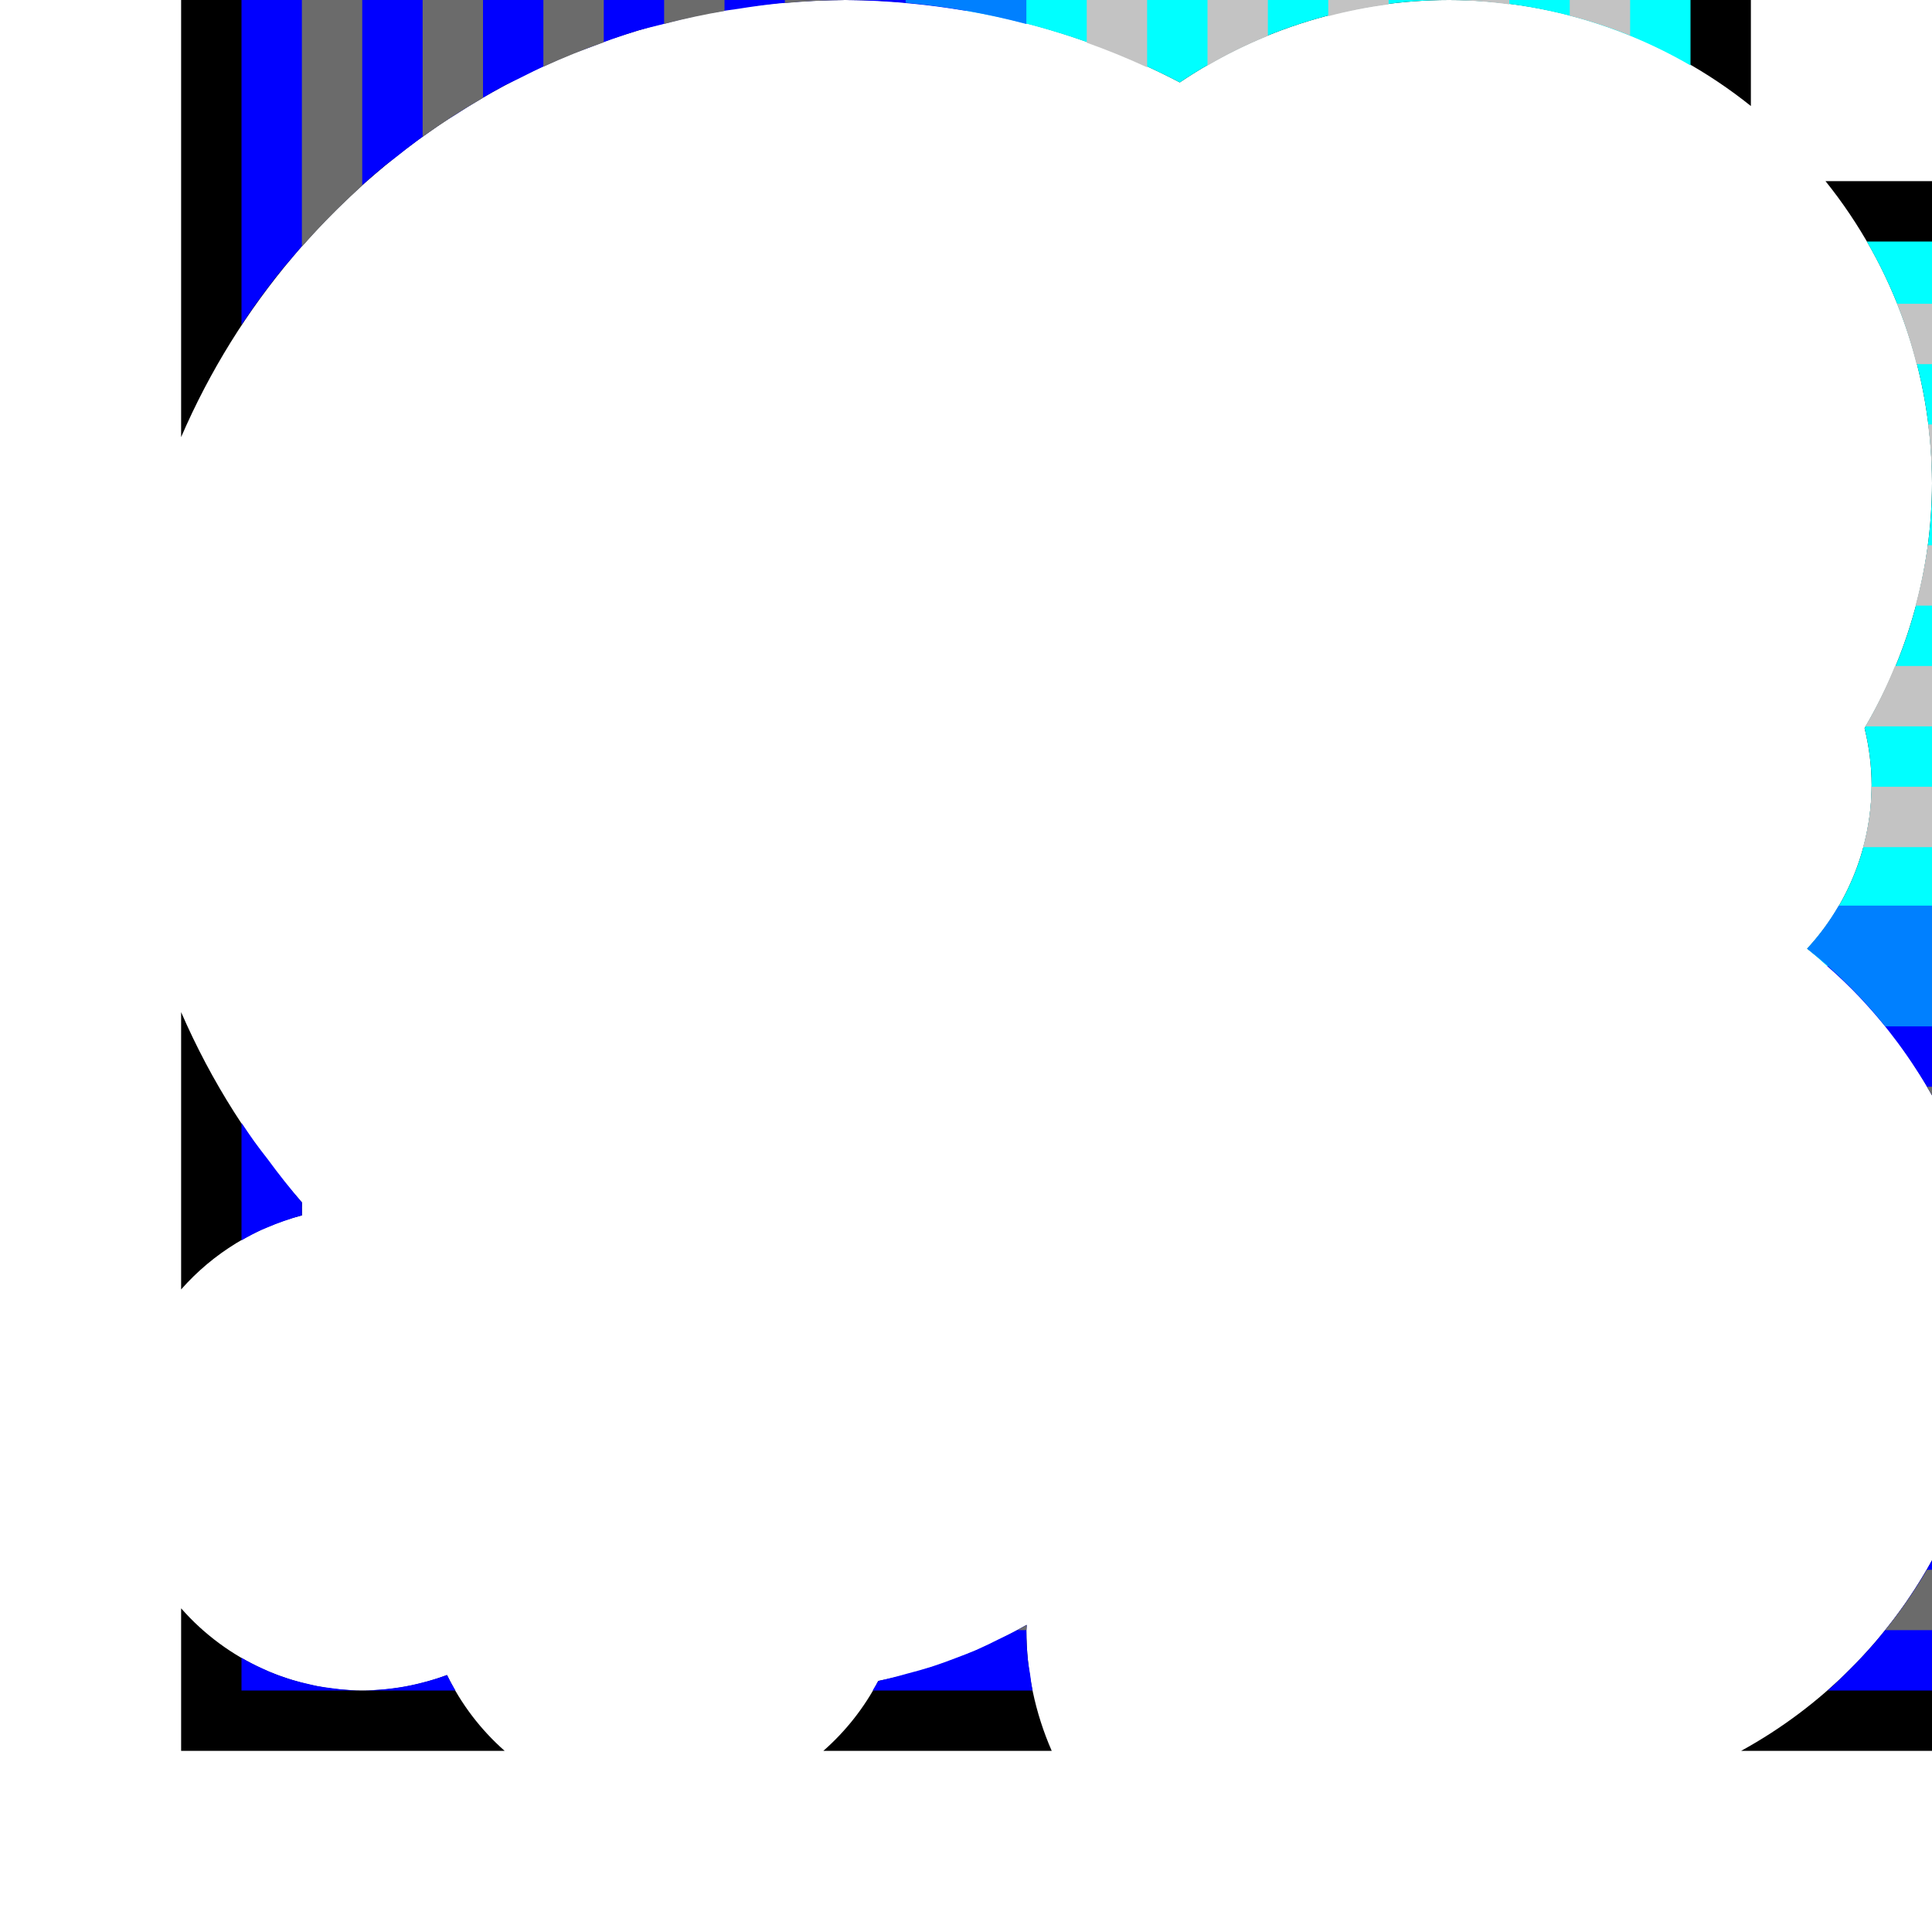
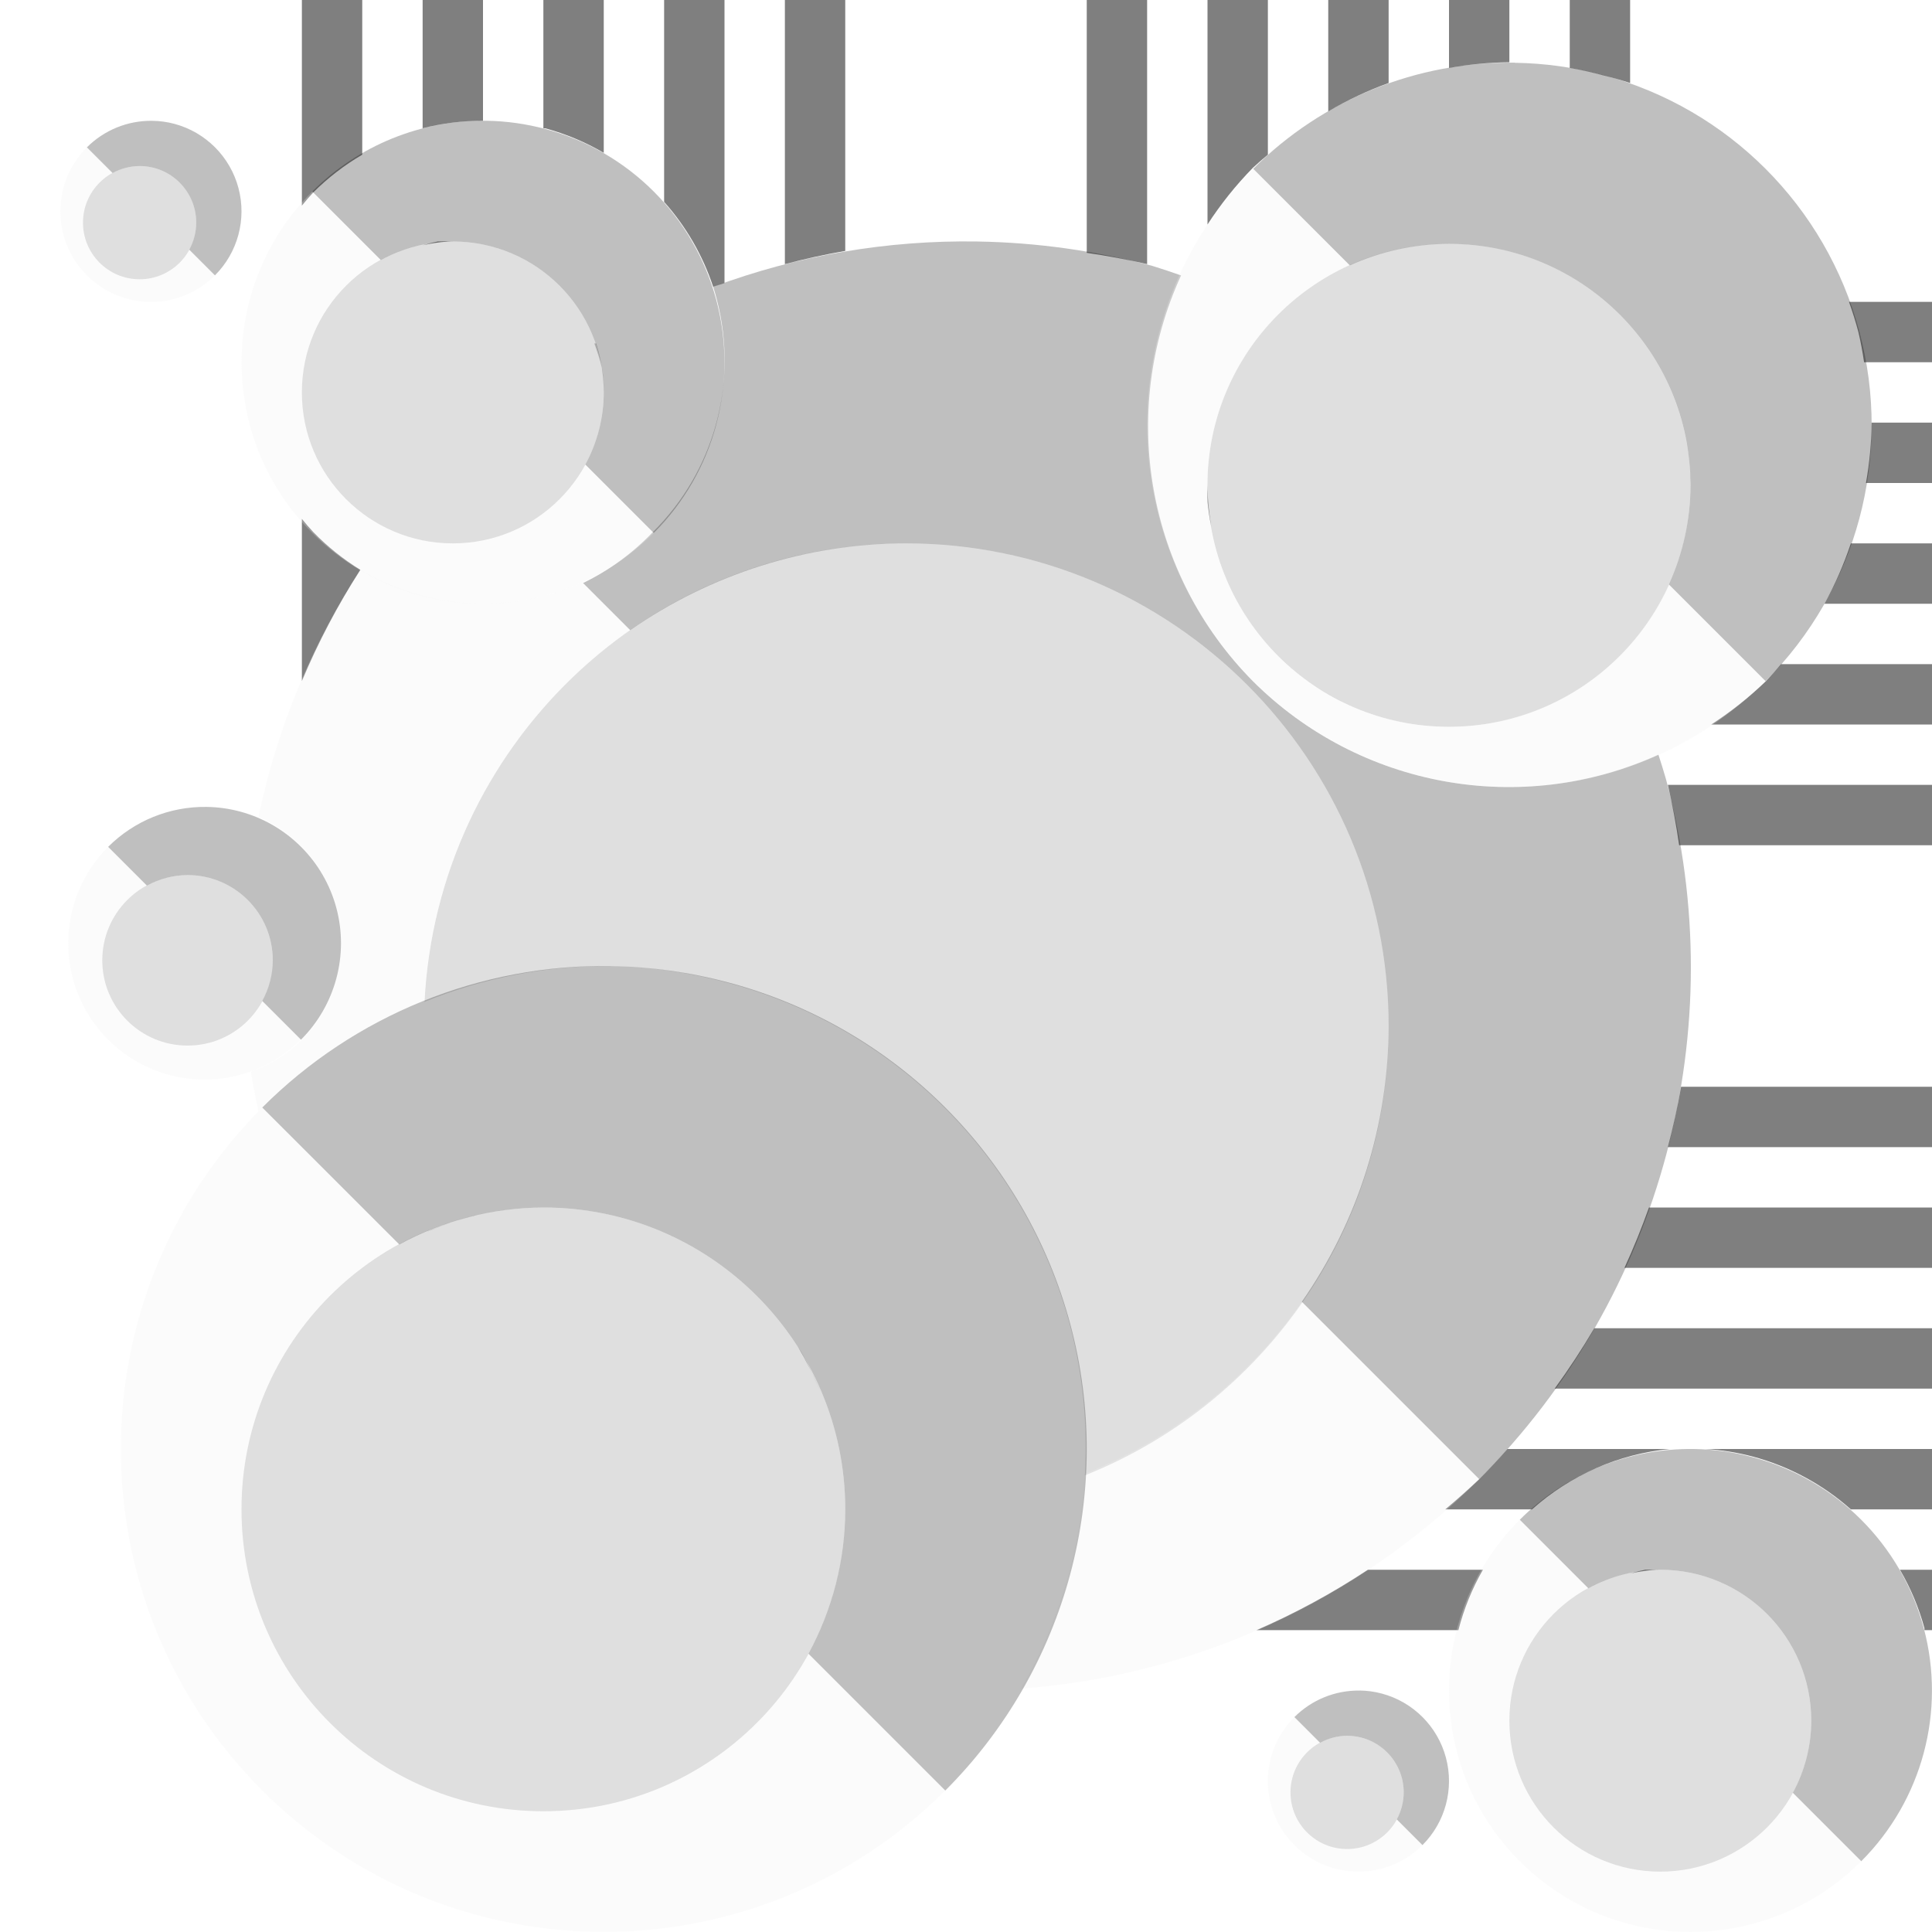
- <svg xmlns="http://www.w3.org/2000/svg" width="32px" height="32px" id="svg3505" version="1.1">
-   <defs id="defs3507">
-     </defs>
-   <g id="layer1">
-     <g id="g8148">
-       <rect y="0" x="0" height="32" width="32" id="rect8132" style="opacity:1;fill:none;fill-opacity:0.504;fill-rule:nonzero;stroke:none;stroke-width:2;stroke-linecap:butt;stroke-linejoin:miter;stroke-miterlimit:4;stroke-dasharray:none;stroke-dashoffset:0;stroke-opacity:1" />
-       <path id="path3635" d="M 3 0 L 3 3 L 3 7.24 A 12 12 0 0 1 14 0 L 3 0 z M 14 0 A 12 12 0 0 1 19.541 1.365 A 8 8 0 0 1 24 0 L 14 0 z M 24 0 A 8 8 0 0 1 29 1.756 L 29 0 L 24 0 z M 30.236 3 A 8 8 0 0 1 32 8 L 32 3 L 30.236 3 z M 32 8 A 8 8 0 0 1 30.883 12.061 A 4 4 0 0 1 31 13 A 4 4 0 0 1 29.932 15.713 A 8 8 0 0 1 32 18.141 L 32 8 z M 3 16.764 L 3 21.357 A 4 4 0 0 1 5.004 20.129 A 8 8 0 0 1 5 20 A 8 8 0 0 1 5.004 19.92 A 12 12 0 0 1 3 16.764 z M 32 25.844 A 8 8 0 0 1 28.838 29 L 29 29 L 32 29 L 32 25.844 z M 3 26.639 L 3 29 L 8.359 29 A 4 4 0 0 1 7.404 27.744 A 4 4 0 0 1 6 28 A 4 4 0 0 1 3 26.639 z M 17.004 26.914 A 8 8 0 0 1 14.547 27.842 A 4 4 0 0 1 13.637 29 L 17.42 29 A 5 5 0 0 1 17 27 A 5 5 0 0 1 17.004 26.914 z " style="fill:black;fill-opacity:1;fill-rule:nonzero;stroke:none;stroke-width:2;stroke-linecap:round;stroke-linejoin:miter;stroke-miterlimit:4;stroke-dashoffset:0;stroke-opacity:1" />
-       <path id="path3646" d="M 4 0 L 4 5.379 A 12 12 0 0 1 4.006 5.371 A 12 12 0 0 1 4.701 4.426 A 12 12 0 0 1 4.777 4.34 A 12 12 0 0 1 5.512 3.527 A 12 12 0 0 1 5.545 3.496 A 12 12 0 0 1 6.385 2.734 A 12 12 0 0 1 6.539 2.617 A 12 12 0 0 1 7.344 2.021 A 12 12 0 0 1 7.531 1.908 A 12 12 0 0 1 8.367 1.41 A 12 12 0 0 1 8.613 1.291 A 12 12 0 0 1 9.447 0.902 A 12 12 0 0 1 9.736 0.797 A 12 12 0 0 1 10.572 0.504 A 12 12 0 0 1 10.932 0.412 A 12 12 0 0 1 11.721 0.223 A 12 12 0 0 1 12.227 0.146 A 12 12 0 0 1 12.891 0.057 A 12 12 0 0 1 14 0 L 4 0 z M 14 0 A 12 12 0 0 1 15.145 0.064 A 12 12 0 0 1 15.918 0.166 A 12 12 0 0 1 16 0.178 L 16 0 L 14 0 z M 30.262 16 A 8 8 0 0 1 30.264 16.002 A 8 8 0 0 1 30.811 16.527 A 8 8 0 0 1 30.867 16.588 A 8 8 0 0 1 31.287 17.08 A 8 8 0 0 1 31.432 17.27 A 8 8 0 0 1 31.723 17.689 A 8 8 0 0 1 32 18.141 L 32 16 L 30.262 16 z M 4 18.598 L 4 20.543 A 4 4 0 0 1 4.012 20.537 A 4 4 0 0 1 4.334 20.369 A 4 4 0 0 1 4.424 20.332 A 4 4 0 0 1 4.693 20.227 A 4 4 0 0 1 5.004 20.129 A 8 8 0 0 1 5 20 A 8 8 0 0 1 5.004 19.92 A 12 12 0 0 1 4.438 19.205 A 12 12 0 0 1 4.211 18.906 A 12 12 0 0 1 4.004 18.604 A 12 12 0 0 1 4 18.598 z M 32 25.844 A 8 8 0 0 1 31.598 26.496 A 8 8 0 0 1 31.58 26.525 A 8 8 0 0 1 31.568 26.541 A 8 8 0 0 1 31.137 27.105 A 8 8 0 0 1 31.068 27.189 A 8 8 0 0 1 30.633 27.656 A 8 8 0 0 1 30.459 27.828 A 8 8 0 0 1 30.273 28 L 32 28 L 32 25.844 z M 17.004 26.914 A 8 8 0 0 1 16.545 27.15 A 8 8 0 0 1 16.168 27.33 A 8 8 0 0 1 15.84 27.459 A 8 8 0 0 1 15.428 27.607 A 8 8 0 0 1 15.039 27.717 A 8 8 0 0 1 14.547 27.842 A 4 4 0 0 1 14.455 28 L 17.102 28 A 5 5 0 0 1 17.1 27.994 A 5 5 0 0 1 17.061 27.729 A 5 5 0 0 1 17.025 27.5 A 5 5 0 0 1 17 27.008 A 5 5 0 0 1 17 27 A 5 5 0 0 1 17.004 26.914 z M 4 27.459 L 4 28 L 6 28 A 4 4 0 0 1 5.637 27.98 A 4 4 0 0 1 5.518 27.965 A 4 4 0 0 1 5.24 27.924 A 4 4 0 0 1 5.129 27.898 A 4 4 0 0 1 4.84 27.824 A 4 4 0 0 1 4.773 27.803 A 4 4 0 0 1 4.459 27.688 A 4 4 0 0 1 4.408 27.664 A 4 4 0 0 1 4.084 27.506 A 4 4 0 0 1 4 27.459 z M 6 28 L 7.543 28 A 4 4 0 0 1 7.404 27.744 A 4 4 0 0 1 7.092 27.844 A 4 4 0 0 1 6.926 27.887 A 4 4 0 0 1 6.705 27.934 A 4 4 0 0 1 6.531 27.961 A 4 4 0 0 1 6.297 27.986 A 4 4 0 0 1 6 28 z " style="fill:blue;fill-opacity:1;fill-rule:nonzero;stroke:none;stroke-width:2;stroke-linecap:round;stroke-linejoin:miter;stroke-miterlimit:4;stroke-dasharray:none;stroke-dashoffset:0;stroke-opacity:1" />
-       <path id="path2570" d="M 16 0 L 16 0.178 A 12 12 0 0 1 19.541 1.365 A 8 8 0 0 1 24 0 L 16 0 z M 24 0 A 8 8 0 0 1 28 1.084 L 28 0 L 24 0 z M 30.92 4 A 8 8 0 0 1 32 8 L 32 4 L 30.92 4 z M 32 8 A 8 8 0 0 1 30.883 12.061 A 4 4 0 0 1 31 13 A 4 4 0 0 1 29.932 15.713 A 8 8 0 0 1 30.262 16 L 32 16 L 32 8 z " style="fill:aqua;fill-opacity:1;fill-rule:nonzero;stroke:none;stroke-width:2;stroke-linecap:round;stroke-linejoin:miter;stroke-miterlimit:4;stroke-dasharray:none;stroke-dashoffset:0;stroke-opacity:1" />
-       <path id="path3626" d="M 18 0 L 18 0.707 A 12 12 0 0 1 19 1.115 L 19 0 L 18 0 z M 20 0 L 20 1.086 A 8 8 0 0 1 21 0.594 L 21 0 L 20 0 z M 22 0 L 22 0.268 A 8 8 0 0 1 23 0.072 L 23 0 L 22 0 z M 23.969 0 L 23.969 0.002 A 8 8 0 0 1 24 0 L 23.969 0 z M 24 0 A 8 8 0 0 1 25 0.072 L 25 0 L 24 0 z M 26 0 L 26 0.26 A 8 8 0 0 1 27 0.588 L 27 0 L 26 0 z M 31.422 5.031 A 8 8 0 0 1 31.744 6.031 L 32 6.031 L 32 5.031 L 31.422 5.031 z M 31.936 7.031 A 8 8 0 0 1 32 8 L 32 7.031 L 31.936 7.031 z M 31.93 9.031 A 8 8 0 0 1 31.727 10.031 L 32 10.031 L 32 9.031 L 31.93 9.031 z M 31.387 11.031 A 8 8 0 0 1 30.898 12.031 L 32 12.031 L 32 11.031 L 31.387 11.031 z M 31 13.031 A 4 4 0 0 1 30.859 14.031 L 32 14.031 L 32 13.031 L 31 13.031 z " style="fill:#c3c3c3;fill-opacity:1;fill-rule:nonzero;stroke:none;stroke-width:2;stroke-linecap:round;stroke-linejoin:miter;stroke-miterlimit:4;stroke-dasharray:none;stroke-dashoffset:0;stroke-opacity:1" />
-       <path id="rect3926" d="M 15 0 L 15 0.045 A 12 12 0 0 1 17 0.398 L 17 0 L 15 0 z M 30.455 15 A 4 4 0 0 1 29.932 15.713 A 8 8 0 0 1 31.227 17 L 32 17 L 32 15 L 30.455 15 z " style="fill:#0080ff;fill-opacity:1;fill-rule:nonzero;stroke:none;stroke-width:2;stroke-linecap:round;stroke-linejoin:miter;stroke-miterlimit:4;stroke-dasharray:none;stroke-dashoffset:0;stroke-opacity:1" />
-       <path id="path3638" d="M 5 0 L 5 4.086 A 12 12 0 0 1 5.803 3.256 A 12 12 0 0 1 6 3.072 L 6 0 L 5 0 z M 7 0 L 7 2.266 A 12 12 0 0 1 7.008 2.26 A 12 12 0 0 1 7.98 1.633 A 12 12 0 0 1 8 1.619 L 8 0 L 7 0 z M 9 0 L 9 1.105 A 12 12 0 0 1 10 0.701 L 10 0 L 9 0 z M 11 0 L 11 0.395 A 12 12 0 0 1 11.021 0.391 A 12 12 0 0 1 12 0.182 L 12 0 L 11 0 z M 13 0 L 13 0.051 A 12 12 0 0 1 14 0 L 13 0 z M 31.914 18 A 8 8 0 0 1 32 18.141 L 32 18 L 31.914 18 z M 5 19.916 L 5 20 A 8 8 0 0 1 5.004 19.92 A 12 12 0 0 1 5 19.916 z M 5 20 L 5 20.131 A 4 4 0 0 1 5.004 20.129 A 8 8 0 0 1 5 20 z M 31.918 26 A 8 8 0 0 1 31.912 26.008 A 8 8 0 0 1 31.23 26.992 A 8 8 0 0 1 31.225 27 L 32 27 L 32 26 L 31.918 26 z M 17.004 26.914 A 8 8 0 0 1 16.852 27 L 17 27 A 5 5 0 0 1 17.004 26.914 z " style="fill:#6b6b6b;fill-opacity:1;fill-rule:nonzero;stroke:none;stroke-width:2;stroke-linecap:round;stroke-linejoin:miter;stroke-miterlimit:4;stroke-dasharray:none;stroke-dashoffset:0;stroke-opacity:1" />
+ <svg xmlns="http://www.w3.org/2000/svg" width="32" height="32" id="svg3259" version="1.1">
+   <defs id="defs3261" />
+   <g id="layer1" transform="translate(0,-1020.362)">
+     <path style="fill:black;fill-opacity:0.502;fill-rule:nonzero;stroke:none" d="m 5,984.362 0,5 -5,0 0,1 6,0 0,-6 -1,0 z m 2,0 0,7 -7,0 0,1 8,0 0,-8 -1,0 z m 2,0 0,9 -9,0 0,1 10,0 0,-10 -1,0 z m 2,0 0,11 -11,0 0,1 12,0 0,-12 -1,0 z m 2,0 0,13 -13,0 0,1 14,0 0,-14 -1,0 z m 5,0 0,14 14,0 0,-1 -13,0 0,-13 -1,0 z m 2,0 0,12 12,0 0,-1 -11,0 0,-11 -1,0 z m 2,0 0,10 10,0 0,-1 -9,0 0,-9 -1,0 z m 2,0 0,8 8,0 0,-1 -7,0 0,-7 -1,0 z m 2,0 0,6 6,0 0,-1 -5,0 0,-5 -1,0 z m -26,18 0,1 13,0 0,13 1,0 0,-14 -14,0 z m 18,0 0,14 1,0 0,-13 13,0 0,-1 -14,0 z m -18,2 0,1 11,0 0,11 1,0 0,-12 -12,0 z m 20,0 0,12 1,0 0,-11 11,0 0,-1 -12,0 z m -20,2 0,1 9,0 0,9 1,0 0,-10 -10,0 z m 22,0 0,10 1,0 0,-9 9,0 0,-1 -10,0 z m -22,2 0,1 7,0 0,7 1,0 0,-8 -8,0 z m 24,0 0,8 1,0 0,-7 7,0 0,-1 -8,0 z m -24,2 0,1 5,0 0,5 1,0 0,-6 -6,0 z m 26,0 0,6 1,0 0,-5 5,0 0,-1 -6,0 z" id="path60920" />
+     <g id="g63482">
+       <path id="path61095" transform="translate(0,1020.362)" d="M 5 0 L 5 3.406 A 4 4 0 0 1 5.188 3.188 A 4 4 0 0 1 6 2.562 L 6 0 L 5 0 z M 7 0 L 7 2.125 A 4 4 0 0 1 8 2 L 8 0 L 7 0 z M 9 0 L 9 2.125 A 4 4 0 0 1 9.031 2.125 A 4 4 0 0 1 10 2.531 L 10 0 L 9 0 z M 11 0 L 11 3.344 A 4 4 0 0 1 11.812 4.75 A 12 12 0 0 1 12 4.688 L 12 0 L 11 0 z M 13 0 L 13 4.375 A 12 12 0 0 1 14 4.156 L 14 0 L 13 0 z M 18 0 L 18 4.188 A 12 12 0 0 1 19 4.375 L 19 0 L 18 0 z M 20 0 L 20 3.719 A 6 6 0 0 1 20.75 2.781 A 6 6 0 0 1 21 2.562 L 21 0 L 20 0 z M 22 0 L 22 1.844 A 6 6 0 0 1 23 1.375 L 23 0 L 22 0 z M 24 0 L 24 1.125 A 6 6 0 0 1 25 1.031 L 25 0 L 24 0 z M 26 0 L 26 1.125 A 6 6 0 0 1 26.562 1.25 A 6 6 0 0 1 27 1.375 L 27 0 L 26 0 z M 7.25 4 A 2.5 2.5 0 0 0 7 4.062 C 7.163 4.029 7.327 4 7.5 4 A 2.5 2.5 0 0 0 7.25 4 z M 30.625 5 A 6 6 0 0 1 30.781 5.5 A 6 6 0 0 1 30.875 6 L 32 6 L 32 5 L 30.625 5 z M 31 7 A 6 6 0 0 1 30.906 8 L 32 8 L 32 7 L 31 7 z M 27.938 7.344 C 27.974 7.556 27.998 7.777 28 8 A 4 4 0 0 0 27.938 7.344 z M 20 8.031 A 4 4 0 0 0 20 8.312 A 4 4 0 0 0 20.062 8.719 C 20.024 8.497 20 8.264 20 8.031 z M 5 8.594 L 5 11.281 A 12 12 0 0 1 5.969 9.438 A 4 4 0 0 1 5.188 8.812 A 4 4 0 0 1 5 8.594 z M 30.656 9 A 6 6 0 0 1 30.219 10 L 32 10 L 32 9 L 30.656 9 z M 29.5 11 A 6 6 0 0 1 29.25 11.281 A 6 6 0 0 1 28.344 12 L 32 12 L 32 11 L 29.5 11 z M 27.625 13 A 12 12 0 0 1 27.812 14 L 32 14 L 32 13 L 27.625 13 z M 27.844 18 A 12 12 0 0 1 27.625 19 L 32 19 L 32 18 L 27.844 18 z M 27.312 20 A 12 12 0 0 1 26.906 21 L 32 21 L 32 20 L 27.312 20 z M 7.906 20.125 A 5 5 0 0 0 7.062 20.406 C 7.332 20.292 7.615 20.191 7.906 20.125 z M 26.406 22 A 12 12 0 0 1 25.75 23 L 32 23 L 32 22 L 26.406 22 z M 13.219 22.312 C 13.359 22.531 13.46 22.761 13.562 23 A 5 5 0 0 0 13.219 22.312 z M 24.969 24 A 12 12 0 0 1 24.5 24.5 A 12 12 0 0 1 23.938 25 L 25.375 25 A 4 4 0 0 1 27.656 24 L 24.969 24 z M 28.25 24 A 4 4 0 0 1 29.031 24.125 A 4 4 0 0 1 30.656 25 L 32 25 L 32 24 L 28.25 24 z M 22.656 26 A 12 12 0 0 1 20.812 27 L 24.156 27 A 4 4 0 0 1 24.562 26 L 22.656 26 z M 27.25 26 A 2.5 2.5 0 0 0 27 26.062 C 27.163 26.029 27.327 26 27.5 26 L 27.25 26 z M 31.469 26 A 4 4 0 0 1 31.875 26.969 A 4 4 0 0 1 31.875 27 L 32 27 L 32 26 L 31.469 26 z " style="fill:black;fill-opacity:0.502;fill-rule:nonzero;stroke:none" />
+       <path id="path3858" d="m 15,1029.362 c -4.28,0 -7.754,3.367 -7.969,7.594 a 8,8 0 0 1 3.094,-0.594 8,8 0 0 1 1.938,0.281 8,8 0 0 1 5.656,5.656 8,8 0 0 1 0.25,2.5 C 20.921,1043.623 23,1040.735 23,1037.362 c 0,-4.418 -3.582,-8 -8,-8 z m -1.781,13.312 c 0.153,0.238 0.263,0.486 0.375,0.75 a 5,5 0 0 0 -0.375,-0.75 z" style="fill:gray;fill-opacity:0.251;stroke:none" />
+       <rect y="1020.362" x="0" height="32" width="32" id="rect10063" style="fill:none;stroke:none" />
+       <path id="path3093" d="m 16.188,1024.362 a 12,12 0 0 0 -4.375,0.75 4,4 0 0 1 0.062,0.219 4,4 0 0 1 -1.062,3.844 4,4 0 0 1 -1.156,0.844 l 0.781,0.781 a 8,8 0 0 1 4.562,-1.438 8,8 0 0 1 8,8 8,8 0 0 1 -1.438,4.562 l 2.938,2.938 a 12,12 0 0 0 3.094,-11.594 12,12 0 0 0 -0.125,-0.406 6,6 0 0 1 -6.719,-1.219 6,6 0 0 1 -1.188,-6.719 12,12 0 0 0 -0.469,-0.156 12,12 0 0 0 -2.906,-0.406 z m -6.344,1.688 c 0.045,0.129 0.097,0.271 0.125,0.406 a 2.5,2.5 0 0 0 -0.094,-0.406 12,12 0 0 0 -0.031,0 z m 0.125,0.406 C 9.997,1026.591 10,1026.718 10,1026.862 a 2.5,2.5 0 0 0 -0.031,-0.406 z m 11.781,5.25 a 4,4 0 0 0 0.688,0.375 c -0.239,-0.101 -0.475,-0.231 -0.688,-0.375 z" style="fill:black;fill-opacity:0.251;stroke:none" />
+       <path id="path3850" d="m 5.969,1029.8 a 12,12 0 0 0 -1.688,4.094 2.259,2.259 0 0 1 1.281,1.5 2.259,2.259 0 0 1 -0.562,2.188 2.259,2.259 0 0 1 -0.844,0.531 12,12 0 0 0 0.125,0.656 8,8 0 0 1 0.062,-0.063 8,8 0 0 1 2.656,-1.75 8,8 0 0 1 0.031,0 8,8 0 0 1 3.406,-6.156 l -0.781,-0.781 -0.031,0 a 4,4 0 0 1 -3.656,-0.219 z m 1.688,10.75 a 5,5 0 0 0 -0.594,0.219 c 0.191,-0.081 0.39,-0.159 0.594,-0.219 z m 13.906,1.375 a 8,8 0 0 1 -3.594,2.844 8,8 0 0 1 -1.062,3.562 12,12 0 0 0 7.594,-3.469 l -2.938,-2.938 z" style="fill:#f0f0f0;fill-opacity:0.251;stroke:none" />
+       <path id="path3856" d="m 4.344,1038.706 a 8,8 0 0 0 0,11.312 8,8 0 0 0 11.312,0 l -2.266,-2.266 A 5,5 0 0 1 9,1050.362 a 5,5 0 0 1 -5,-5 5,5 0 0 1 2.613,-4.387 L 4.344,1038.706 z" style="fill:#f0f0f0;fill-opacity:0.251;stroke:none" />
+       <path id="path3095" d="m 10.117,1036.362 a 8,8 0 0 0 -5.773,2.344 l 2.27,2.269 A 5,5 0 0 1 9,1040.362 a 5,5 0 0 1 5,5 5,5 0 0 1 -0.609,2.391 l 2.266,2.266 a 8,8 0 0 0 2.07,-7.727 8,8 0 0 0 -5.656,-5.656 8,8 0 0 0 -1.953,-0.273 z" style="fill:black;fill-opacity:0.251;stroke:none" />
+       <circle transform="translate(-2,0)" d="m 16,1045.362 c 0,2.761 -2.239,5 -5,5 -2.761,0 -5,-2.239 -5,-5 0,-2.761 2.239,-5 5,-5 2.761,0 5,2.239 5,5 z" style="fill:gray;fill-opacity:0.251;stroke:none" id="path3862" cx="11" cy="1045.362" r="5" />
+       <path id="path3852" d="m 8.059,1022.362 a 4,4 0 0 0 -2.887,1.172 l 1.135,1.135 A 2.5,2.5 0 0 1 7.5,1024.362 a 2.5,2.5 0 0 1 2.5,2.5 2.5,2.5 0 0 1 -0.305,1.195 l 1.133,1.133 a 4,4 0 0 0 1.035,-3.863 4,4 0 0 0 -2.828,-2.828 4,4 0 0 0 -0.977,-0.137 z" style="fill:black;fill-opacity:0.251;stroke:none" />
+       <path id="path3091" d="m 5.172,1023.534 a 4,4 0 0 0 0,5.656 4,4 0 0 0 5.656,0 l -1.133,-1.133 A 2.5,2.5 0 0 1 7.5,1029.362 a 2.5,2.5 0 0 1 -2.5,-2.5 2.5,2.5 0 0 1 1.307,-2.193 l -1.135,-1.135 z" style="fill:#f0f0f0;fill-opacity:0.251;stroke:none" />
+       <circle transform="translate(0,-2)" d="m 10,1028.862 c 0,1.381 -1.119,2.5 -2.5,2.5 -1.381,0 -2.5,-1.119 -2.5,-2.5 0,-1.381 1.119,-2.5 2.5,-2.5 1.381,0 2.5,1.119 2.5,2.5 z" style="fill:gray;fill-opacity:0.251;stroke:none" id="path3866" cx="7.5" cy="1028.862" r="2.5" />
+       <path id="path3097" d="m 28.059,1044.362 a 4,4 0 0 0 -2.887,1.172 l 1.135,1.135 a 2.5,2.5 0 0 1 1.193,-0.307 2.5,2.5 0 0 1 2.5,2.5 2.5,2.5 0 0 1 -0.305,1.195 l 1.133,1.133 a 4,4 0 0 0 1.035,-3.863 4,4 0 0 0 -2.828,-2.828 4,4 0 0 0 -0.977,-0.137 z" style="fill:black;fill-opacity:0.251;stroke:none" />
+       <path id="path3099" d="m 25.172,1045.534 a 4,4 0 0 0 0,5.656 4,4 0 0 0 5.656,0 l -1.133,-1.133 a 2.5,2.5 0 0 1 -2.195,1.305 2.5,2.5 0 0 1 -2.5,-2.5 2.5,2.5 0 0 1 1.307,-2.193 l -1.135,-1.135 z" style="fill:#f0f0f0;fill-opacity:0.251;stroke:none" />
+       <circle transform="translate(2,4)" d="m 28,1044.862 c 0,1.381 -1.119,2.5 -2.5,2.5 -1.381,0 -2.5,-1.119 -2.5,-2.5 0,-1.381 1.119,-2.5 2.5,-2.5 1.381,0 2.5,1.119 2.5,2.5 z" id="path3101" style="fill:gray;fill-opacity:0.251;stroke:none" cx="25.5" cy="1044.862" r="2.5" />
+       <path id="path4196" d="m 3.42,1033.727 a 2.259,2.259 0 0 0 -1.629,0.662 l 0.641,0.641 a 1.412,1.412 0 0 1 0.674,-0.174 1.412,1.412 0 0 1 1.412,1.412 1.412,1.412 0 0 1 -0.174,0.674 l 0.641,0.641 a 2.259,2.259 0 0 0 0.586,-2.182 2.259,2.259 0 0 0 -1.598,-1.598 2.259,2.259 0 0 0 -0.553,-0.076 z" style="fill:black;fill-opacity:0.251;stroke:none" />
+       <path id="path4198" d="m 1.791,1034.389 a 2.259,2.259 0 0 0 0,3.193 2.259,2.259 0 0 0 3.193,0 l -0.641,-0.641 a 1.412,1.412 0 0 1 -1.238,0.738 1.412,1.412 0 0 1 -1.412,-1.412 1.412,1.412 0 0 1 0.738,-1.238 l -0.641,-0.641 z" style="fill:#f0f0f0;fill-opacity:0.251;stroke:none" />
+       <circle transform="translate(-2,-2)" d="m 6.517,1038.268 c 0,0.78 -0.632,1.412 -1.412,1.412 -0.78,0 -1.412,-0.632 -1.412,-1.412 0,-0.78 0.632,-1.412 1.412,-1.412 0.78,0 1.412,0.632 1.412,1.412 z" r="1.412" cy="1038.268" cx="5.106" id="path4200" style="fill:gray;fill-opacity:0.251;stroke:none" />
+       <path id="path5218" d="m 25.087,1021.4 a 6,6 0 0 0 -4.33,1.758 l 1.6,1.6 a 4,4 0 0 1 1.643,-0.357 4,4 0 0 1 4,4 4,4 0 0 1 -0.357,1.643 l 1.6,1.6 a 6,6 0 0 0 1.553,-5.795 6,6 0 0 0 -4.242,-4.244 6,6 0 0 0 -1.465,-0.203 z" style="fill:black;fill-opacity:0.251;stroke:none" />
+       <circle transform="translate(22.13386,0.3209169)" d="m 5.865,1028.079 c 0,2.209 -1.791,4 -4,4 -2.209,0 -4,-1.791 -4,-4 0,-2.209 1.791,-4 4,-4 2.209,0 4,1.791 4,4 z" r="4" cy="1028.079" cx="1.865" style="fill:gray;fill-opacity:0.251;stroke:none" id="circle5220" />
+       <path style="fill:black;fill-opacity:0.251;stroke:none" d="m 2.521,1022.363 a 1.5,1.5 0 0 0 -1.082,0.44 l 0.425,0.425 a 0.938,0.938 0 0 1 0.448,-0.116 0.938,0.938 0 0 1 0.938,0.938 0.938,0.938 0 0 1 -0.115,0.448 l 0.425,0.425 a 1.5,1.5 0 0 0 0.389,-1.449 1.5,1.5 0 0 0 -1.061,-1.061 1.5,1.5 0 0 0 -0.367,-0.05 z" id="path5290" />
+       <path style="fill:#f0f0f0;fill-opacity:0.251;stroke:none" d="m 1.439,1022.802 a 1.5,1.5 0 0 0 0,2.121 1.5,1.5 0 0 0 2.121,0 l -0.425,-0.425 a 0.938,0.938 0 0 1 -0.822,0.49 0.938,0.938 0 0 1 -0.938,-0.938 0.938,0.938 0 0 1 0.49,-0.822 l -0.425,-0.425 z" id="path5292" />
+       <circle transform="matrix(0.6641395,0,0,0.6641395,-1.078666,334.4951)" d="m 6.517,1038.268 c 0,0.78 -0.632,1.412 -1.412,1.412 -0.78,0 -1.412,-0.632 -1.412,-1.412 0,-0.78 0.632,-1.412 1.412,-1.412 0.78,0 1.412,0.632 1.412,1.412 z" style="fill:gray;fill-opacity:0.251;stroke:none" id="circle5294" cx="5.106" cy="1038.268" r="1.412" />
+       <path id="path5298" d="m 22.521,1048.363 a 1.5,1.5 0 0 0 -1.082,0.44 l 0.425,0.425 a 0.938,0.938 0 0 1 0.448,-0.116 0.938,0.938 0 0 1 0.938,0.938 0.938,0.938 0 0 1 -0.115,0.448 l 0.425,0.425 a 1.5,1.5 0 0 0 0.389,-1.449 1.5,1.5 0 0 0 -1.061,-1.061 1.5,1.5 0 0 0 -0.367,-0.051 z" style="fill:black;fill-opacity:0.251;stroke:none" />
+       <path id="path5300" d="m 21.439,1048.802 a 1.5,1.5 0 0 0 0,2.121 1.5,1.5 0 0 0 2.121,0 l -0.425,-0.425 a 0.938,0.938 0 0 1 -0.822,0.49 0.938,0.938 0 0 1 -0.938,-0.938 0.938,0.938 0 0 1 0.49,-0.822 l -0.425,-0.425 z" style="fill:#f0f0f0;fill-opacity:0.251;stroke:none" />
+       <circle transform="matrix(0.6641395,0,0,0.6641395,18.92133,360.4951)" d="m 6.517,1038.268 c 0,0.78 -0.632,1.412 -1.412,1.412 -0.78,0 -1.412,-0.632 -1.412,-1.412 0,-0.78 0.632,-1.412 1.412,-1.412 0.78,0 1.412,0.632 1.412,1.412 z" r="1.412" cy="1038.268" cx="5.106" id="circle5302" style="fill:gray;fill-opacity:0.251;stroke:none" />
+       <path style="fill:#f0f0f0;fill-opacity:0.251;stroke:none" d="m 20.757,1023.158 a 6,6 0 0 0 0,8.484 6,6 0 0 0 8.484,0 l -1.6,-1.6 a 4,4 0 0 1 -3.643,2.357 4,4 0 0 1 -4,-4 4,4 0 0 1 2.357,-3.643 l -1.6,-1.6 z" id="path12463" />
    </g>
-     <g id="g5562">
-       <rect y="0" x="36" height="32" width="32" id="rect5558" style="opacity:1;fill:blue;fill-opacity:0.502;fill-rule:nonzero;stroke:none;stroke-width:2;stroke-linecap:butt;stroke-linejoin:miter;stroke-miterlimit:4;stroke-dasharray:none;stroke-dashoffset:0;stroke-opacity:1" />
-       <rect style="opacity:1;fill:blue;fill-opacity:0.502;fill-rule:nonzero;stroke:none;stroke-width:2;stroke-linecap:butt;stroke-linejoin:miter;stroke-miterlimit:4;stroke-dasharray:none;stroke-dashoffset:0;stroke-opacity:1" id="rect5560" width="26" height="26" x="39" y="3" />
+     <path style="fill:red;fill-opacity:0.251;stroke:none" d="m 61.093,1021.395 a 6,6 0 0 0 -4.344,1.75 6,6 0 0 0 -1.188,1.781 12,12 0 0 0 -0.031,0 12,12 0 0 0 -0.438,-0.156 12,12 0 0 0 -2.906,-0.406 12,12 0 0 0 -4.375,0.75 4,4 0 0 0 -2.781,-2.625 4,4 0 0 0 -0.969,-0.125 4,4 0 0 0 -2.875,1.188 4,4 0 0 0 0,5.625 4,4 0 0 0 0.781,0.625 12,12 0 0 0 -1.688,4.094 2.259,2.259 0 0 1 0.188,0.094 2.259,2.259 0 0 0 -0.5,-0.188 2.259,2.259 0 0 0 -0.562,-0.063 2.259,2.259 0 0 0 -1.625,0.656 2.259,2.259 0 0 0 0,3.188 2.259,2.259 0 0 0 2.375,0.531 12,12 0 0 0 0.125,0.656 8,8 0 0 0 0.062,11.25 8,8 0 0 0 11.312,0 8,8 0 0 0 1.25,-1.688 12,12 0 0 0 7.594,-3.469 12,12 0 0 0 3.094,-11.594 12,12 0 0 0 -0.125,-0.406 6,6 0 0 0 1.781,-1.219 6,6 0 0 0 1.531,-5.781 6,6 0 0 0 -4.219,-4.25 6,6 0 0 0 -1.469,-0.219 z m -22.719,0.969 a 1.5,1.5 0 0 0 -0.938,0.438 1.5,1.5 0 0 0 0,2.125 1.5,1.5 0 0 0 2.125,0 1.5,1.5 0 0 0 0.375,-1.438 1.5,1.5 0 0 0 -1.062,-1.062 1.5,1.5 0 0 0 -0.344,-0.063 1.5,1.5 0 0 0 -0.156,0 z m 4.875,2 a 2.5,2.5 0 0 1 0.25,0 2.5,2.5 0 0 1 0.5,0.063 c -0.163,-0.033 -0.327,-0.063 -0.5,-0.063 -0.173,0 -0.337,0.029 -0.5,0.063 a 2.5,2.5 0 0 1 0.25,-0.063 z m 16.656,0.031 c -0.243,0.01 -0.488,0.047 -0.719,0.094 a 4,4 0 0 1 0.719,-0.094 z m -22.375,0.156 c 0.037,0.057 0.077,0.109 0.125,0.156 a 0.938,0.938 0 0 1 -0.125,-0.156 z m 10.375,0.969 a 4,4 0 0 1 0.062,0.375 4,4 0 0 0 -0.062,-0.375 z m 14.906,0.063 a 4,4 0 0 1 0.312,0.344 c -0.095,-0.12 -0.204,-0.235 -0.312,-0.344 z m -21.75,0.781 c -0.033,0.163 -0.062,0.327 -0.062,0.5 0,0.173 0.029,0.337 0.062,0.5 a 2.5,2.5 0 0 1 -0.062,-0.5 2.5,2.5 0 0 1 0.062,-0.5 z m 4.875,0 a 2.5,2.5 0 0 1 0.031,0.094 2.5,2.5 0 0 1 0,0.063 c 0.008,0.052 0.028,0.104 0.031,0.156 a 2.5,2.5 0 0 1 0,0.188 2.5,2.5 0 0 1 -0.062,0.5 c 0.033,-0.163 0.062,-0.327 0.062,-0.5 0,-0.118 -0.015,-0.23 -0.031,-0.344 -0.007,-0.053 -0.021,-0.105 -0.031,-0.156 z m 18,1.344 a 4,4 0 0 1 0.062,0.687 c 0,-0.233 -0.024,-0.466 -0.062,-0.688 z m -7.938,0.687 c 0,0.233 0.024,0.465 0.062,0.688 a 4,4 0 0 1 -0.062,-0.688 z m -13,0.906 c 0.163,0.033 0.327,0.063 0.5,0.063 0.173,0 0.337,-0.029 0.5,-0.063 a 2.5,2.5 0 0 1 -0.5,0.063 2.5,2.5 0 0 1 -0.5,-0.063 z m 9.781,0.25 a 8,8 0 0 1 1.344,0.438 c -0.43,-0.182 -0.879,-0.333 -1.344,-0.438 z m 6.469,2.781 c 0.242,0.046 0.495,0.063 0.75,0.063 a 4,4 0 0 1 -0.75,-0.063 z m -14.719,0.375 c -0.145,0.202 -0.28,0.41 -0.406,0.625 a 8,8 0 0 1 0.406,-0.625 z m 15.469,0.594 a 6,6 0 0 0 1.094,0.094 6,6 0 0 1 -1.094,-0.094 z m -19.5,0.719 a 2.259,2.259 0 0 1 0.188,0.125 2.259,2.259 0 0 0 -0.188,-0.125 z m 18.125,0.969 a 8,8 0 0 1 0.156,0.5 c -0.041,-0.172 -0.104,-0.332 -0.156,-0.5 z m 0.375,2.375 a 8,8 0 0 1 -0.094,1.156 c 0.054,-0.375 0.094,-0.766 0.094,-1.156 z m -19.406,0.219 a 1.412,1.412 0 0 1 -0.375,0.094 c 0.129,-0.012 0.259,-0.05 0.375,-0.094 z m 19.281,1.125 a 8,8 0 0 1 -0.188,0.812 c 0.076,-0.271 0.14,-0.531 0.188,-0.812 z m -0.312,1.25 a 8,8 0 0 1 -0.312,0.75 c 0.111,-0.242 0.225,-0.496 0.312,-0.75 z m -12.562,0.5 a 5,5 0 0 1 0.938,0.312 5,5 0 0 1 0.719,0.375 c -0.231,-0.147 -0.464,-0.267 -0.719,-0.375 -0.299,-0.127 -0.612,-0.246 -0.938,-0.312 z m -2.094,0.031 c -0.291,0.066 -0.575,0.167 -0.844,0.281 a 5,5 0 0 1 0.844,-0.281 z m 9.312,0.469 a 8,8 0 0 1 0.25,0.562 8,8 0 0 1 0.25,0.781 8,8 0 0 0 -0.25,-0.781 8,8 0 0 0 -0.25,-0.562 z m -4,1.719 a 5,5 0 0 1 0.375,0.75 c -0.112,-0.264 -0.222,-0.512 -0.375,-0.75 z m -8.438,0.031 c -0.147,0.231 -0.267,0.464 -0.375,0.719 -0.127,0.299 -0.246,0.612 -0.312,0.938 a 5,5 0 0 1 0.312,-0.938 5,5 0 0 1 0.375,-0.719 z m 22.875,1.656 a 4,4 0 0 0 -2.469,1.188 4,4 0 0 0 0,5.625 4,4 0 0 0 5.625,0 4,4 0 0 0 1.062,-3.844 4,4 0 0 0 -2.844,-2.844 4,4 0 0 0 -0.969,-0.125 4,4 0 0 0 -0.406,0 z m -13.688,0.5 a 5,5 0 0 1 0.031,0.5 c 0,-0.173 -0.014,-0.332 -0.031,-0.5 z m -9.969,0.5 c 0,0.173 0.014,0.332 0.031,0.5 a 5,5 0 0 1 -0.031,-0.499 z m 9.906,1 a 5,5 0 0 1 -0.312,0.938 c 0.127,-0.299 0.246,-0.612 0.312,-0.938 z m 13.344,0 a 2.5,2.5 0 0 1 0.25,0 2.5,2.5 0 0 1 0.5,0.063 c -0.163,-0.033 -0.327,-0.063 -0.5,-0.063 -0.173,0 -0.337,0.029 -0.5,0.063 a 2.5,2.5 0 0 1 0.25,-0.063 z m -22.844,0.938 c 0.112,0.264 0.222,0.512 0.375,0.75 a 5,5 0 0 1 -0.375,-0.75 z m 8.688,0.906 a 5,5 0 0 1 -0.562,0.688 5,5 0 0 1 -0.75,0.625 5,5 0 0 1 -0.5,0.281 c 0.173,-0.09 0.34,-0.173 0.5,-0.281 0.266,-0.18 0.524,-0.399 0.75,-0.625 0.206,-0.206 0.395,-0.449 0.562,-0.688 z m 9.281,0.156 a 1.5,1.5 0 0 0 -0.938,0.438 1.5,1.5 0 0 0 0,2.125 1.5,1.5 0 0 0 2.125,0 1.5,1.5 0 0 0 0.375,-1.438 1.5,1.5 0 0 0 -1.062,-1.062 1.5,1.5 0 0 0 -0.344,-0.063 1.5,1.5 0 0 0 -0.156,0 z m 2.688,0 c -0.033,0.163 -0.062,0.327 -0.062,0.5 0,0.173 0.029,0.337 0.062,0.5 a 2.5,2.5 0 0 1 -0.062,-0.5 2.5,2.5 0 0 1 0.062,-0.5 z m 4.875,0 a 2.5,2.5 0 0 1 0.062,0.5 2.5,2.5 0 0 1 -0.062,0.5 c 0.033,-0.163 0.062,-0.327 0.062,-0.5 0,-0.173 -0.029,-0.337 -0.062,-0.5 z m -23.594,1.219 c 0.231,0.147 0.464,0.267 0.719,0.375 0.299,0.127 0.612,0.246 0.938,0.312 a 5,5 0 0 1 -0.938,-0.312 5,5 0 0 1 -0.719,-0.375 z m 3.156,0.75 a 5,5 0 0 1 -0.5,0.031 c 0.173,0 0.332,-0.014 0.5,-0.031 z m 12.031,0.219 c 0.037,0.057 0.077,0.109 0.125,0.156 a 0.938,0.938 0 0 1 -0.125,-0.156 z m 5.469,0.75 c 0.163,0.033 0.327,0.063 0.5,0.063 0.173,0 0.337,-0.029 0.5,-0.063 a 2.5,2.5 0 0 1 -0.5,0.063 2.5,2.5 0 0 1 -0.5,-0.063 z" id="path55595" />
+     <path id="path55669" d="m -4,1047.364 0,-1 -26,0 -1,1 1,0 26,0 z m 0,-2 0,-1 -24,0 -1,1 1,0 24,0 z m 0,-2 0,-1 -22,0 -1,1 1,0 22,0 z m 0,-2 0,-1 -20,0 -1,1 1,0 20,0 z m 0,-2 0,-1 -18,0 -1,1 1,0 18,0 z m 0,-5 0,-1 -13,0 -1,1 14,0 z m 0,-2 0,-1 -11,0 -1,1 12,0 z m 0,-2 0,-1 -9,0 -1,1 10,0 z m 0,-2 0,-1 -7,0 -1,1 8,0 z m 0,-2 0,-1 -5,0 -1,1 6,0 z" style="fill:black;fill-opacity:0.502;fill-rule:nonzero;stroke:none" />
+     <path id="path55671" d="m -31,1020.364 0,26 0,1 1,-1 0,-26 -1,0 z m 2,0 0,24 0,1 1,-1 0,-24 -1,0 z m 2,0 0,22 0,1 1,-1 0,-22 -1,0 z m 2,0 0,20 0,1 1,-1 0,-20 -1,0 z m 2,0 0,18 0,1 1,-1 0,-18 -1,0 z m 5,0 0,14 1,-1 0,-13 -1,0 z m 2,0 0,12 1,-1 0,-11 -1,0 z m 2,0 0,10 1,-1 0,-9 -1,0 z m 2,0 0,8 1,-1 0,-7 -1,0 z m 2,0 0,6 1,-1 0,-5 -1,0 z" style="fill:black;fill-opacity:0.502;fill-rule:nonzero;stroke:none" />
+     <path style="fill:red;fill-opacity:0.251;stroke:none" d="m 38.312,1023.112 c -0.518,0 -0.938,0.42 -0.938,0.938 0,0.518 0.42,0.938 0.938,0.938 0.518,0 0.938,-0.42 0.938,-0.938 0,-0.518 -0.42,-0.938 -0.938,-0.938 z m 5.188,1.25 c -1.381,0 -2.5,1.119 -2.5,2.5 0,1.381 1.119,2.5 2.5,2.5 1.381,0 2.5,-1.119 2.5,-2.5 0,-1.381 -1.119,-2.5 -2.5,-2.5 z m 16.5,0.031 c -2.209,0 -4,1.791 -4,4 0,2.209 1.791,4 4,4 2.209,0 4,-1.791 4,-4 0,-2.209 -1.791,-4 -4,-4 z m -9,4.969 c -4.28,0 -7.754,3.367 -7.969,7.594 a 8,8 0 0 1 3.094,-0.594 8,8 0 0 1 1.938,0.281 8,8 0 0 1 5.656,5.656 8,8 0 0 1 0.25,2.5 c 2.953,-1.177 5.031,-4.065 5.031,-7.438 0,-4.418 -3.582,-8 -8,-8 z m -11.906,5.5 c -0.78,0 -1.406,0.627 -1.406,1.406 0,0.78 0.627,1.406 1.406,1.406 0.78,0 1.438,-0.627 1.438,-1.406 0,-0.78 -0.658,-1.406 -1.438,-1.406 z m 5.906,5.5 c -2.761,0 -5,2.239 -5,5 0,2.761 2.239,5 5,5 2.761,0 5,-2.239 5,-5 0,-2.761 -2.239,-5 -5,-5 z m 18.5,6 c -1.381,0 -2.5,1.119 -2.5,2.5 0,1.381 1.119,2.5 2.5,2.5 1.381,0 2.5,-1.119 2.5,-2.5 0,-1.381 -1.119,-2.5 -2.5,-2.5 z m -5.188,2.75 c -0.518,0 -0.938,0.42 -0.938,0.938 0,0.518 0.42,0.938 0.938,0.938 0.518,0 0.938,-0.42 0.938,-0.938 0,-0.518 -0.42,-0.938 -0.938,-0.938 z" id="path60871" />
+     <path style="fill:black;fill-opacity:0.502;fill-rule:nonzero;stroke:none" d="m -32,1060.362 0,26 0,1 1,-1 0,-26 -1,0 z m 2,0 0,24 0,1 1,-1 0,-24 -1,0 z m 2,0 0,22 0,1 1,-1 0,-22 -1,0 z m 2,0 0,20 0,1 1,-1 0,-20 -1,0 z m 2,0 0,18 0,1 1,-1 0,-18 -1,0 z m 5,0 0,14 1,-1 0,-13 -1,0 z m 2,0 0,12 1,-1 0,-11 -1,0 z m 2,0 0,10 1,-1 0,-9 -1,0 z m 2,0 0,8 1,-1 0,-7 -1,0 z m 2,0 0,6 1,-1 0,-5 -1,0 z" id="path60890" />
+     <path id="path60895" d="m -10,45 -1,1 6,0 0,-1 z m -2,2 -1,1 8,0 0,-1 z m -2,2 -1,1 10,0 0,-1 z m -2,2 -1,1 12,0 0,-1 z m -2,2 -1,1 14,0 0,-1 z" style="fill:black;fill-opacity:0.502;fill-rule:nonzero;stroke:none" transform="translate(0,1020.362)" />
+     <path style="fill:black;fill-opacity:0.502;fill-rule:nonzero;stroke:none" d="m -10,1087.362 -1,-1 6,0 0,1 z m -2,-2 -1,-1 8,0 0,1 z m -2,-2 -1,-1 10,0 0,1 z m -2,-2 -1,-1 12,0 0,1 z m -2,-2 -1,-1 14,0 0,1 z" id="path60897" />
+     <g id="g60904" transform="matrix(0,1,-1,0,1055.362,1097.362)">
+       <path id="path60900" d="m -10,45 -1,1 6,0 0,-1 z m -2,2 -1,1 8,0 0,-1 z m -2,2 -1,1 10,0 0,-1 z m -2,2 -1,1 12,0 0,-1 z m -2,2 -1,1 14,0 0,-1 z" style="fill:black;fill-opacity:0.502;fill-rule:nonzero;stroke:none" transform="translate(0,1020.362)" />
+       <path style="fill:black;fill-opacity:0.502;fill-rule:nonzero;stroke:none" d="m -10,1087.362 -1,-1 6,0 0,1 z m -2,-2 -1,-1 8,0 0,1 z m -2,-2 -1,-1 10,0 0,1 z m -2,-2 -1,-1 12,0 0,1 z m -2,-2 -1,-1 14,0 0,1 z" id="path60902" />
    </g>
-     <g id="g5575">
-       <path id="rect5566" d="m 39,0 0,3 26,0 0,-3 -26,0 z m 26,3 0,26 3,0 0,-26 -3,0 z m 0,26 -26,0 0,3 26,0 0,-3 z m -26,0 0,-26 -3,0 0,26 3,0 z" style="opacity:1;fill:yellow;fill-opacity:0.502;fill-rule:nonzero;stroke:none;stroke-width:2;stroke-linecap:butt;stroke-linejoin:miter;stroke-miterlimit:4;stroke-dasharray:none;stroke-dashoffset:0;stroke-opacity:1" />
-     </g>
-     <circle style="opacity:1;fill:red;fill-opacity:0.502;fill-rule:nonzero;stroke:none;stroke-width:2;stroke-linecap:butt;stroke-linejoin:miter;stroke-miterlimit:4;stroke-dasharray:none;stroke-dashoffset:0;stroke-opacity:1" id="path4749" cx="60" cy="8" r="8" />
-     <circle style="opacity:1;fill:red;fill-opacity:0.502;fill-rule:nonzero;stroke:none;stroke-width:2;stroke-linecap:butt;stroke-linejoin:miter;stroke-miterlimit:4;stroke-dasharray:none;stroke-dashoffset:0;stroke-opacity:1" id="path4751" cx="50" cy="12" r="12" />
-     <circle r="8" cy="20" cx="49" id="circle4753" style="opacity:1;fill:red;fill-opacity:0.502;fill-rule:nonzero;stroke:none;stroke-width:2;stroke-linecap:butt;stroke-linejoin:miter;stroke-miterlimit:4;stroke-dasharray:none;stroke-dashoffset:0;stroke-opacity:1" />
-     <circle r="4" cy="13" cx="63" id="circle4759" style="opacity:1;fill:red;fill-opacity:0.502;fill-rule:nonzero;stroke:none;stroke-width:2;stroke-linecap:butt;stroke-linejoin:miter;stroke-miterlimit:4;stroke-dasharray:none;stroke-dashoffset:0;stroke-opacity:1" />
-     <circle style="opacity:1;fill:red;fill-opacity:0.502;fill-rule:nonzero;stroke:none;stroke-width:2;stroke-linecap:butt;stroke-linejoin:miter;stroke-miterlimit:4;stroke-dasharray:none;stroke-dashoffset:0;stroke-opacity:1" id="circle4761" cx="58" cy="27" r="5" />
-     <circle style="opacity:1;fill:red;fill-opacity:0.502;fill-rule:nonzero;stroke:none;stroke-width:2;stroke-linecap:butt;stroke-linejoin:miter;stroke-miterlimit:4;stroke-dasharray:none;stroke-dashoffset:0;stroke-opacity:1" id="circle4765" cx="47" cy="26" r="4" />
-     <circle style="opacity:1;fill:red;fill-opacity:0.502;fill-rule:nonzero;stroke:none;stroke-width:2;stroke-linecap:butt;stroke-linejoin:miter;stroke-miterlimit:4;stroke-dasharray:none;stroke-dashoffset:0;stroke-opacity:1" id="circle4769" cx="42" cy="24" r="4" />
-     <circle style="opacity:1;fill:red;fill-opacity:0.502;fill-rule:nonzero;stroke:none;stroke-width:2;stroke-linecap:butt;stroke-linejoin:miter;stroke-miterlimit:4;stroke-dasharray:none;stroke-dashoffset:0;stroke-opacity:1" id="circle4771" cx="61" cy="22" r="8" />
-     <path id="path8097" d="m -22,0 a 12,12 0 0 0 -12,12 12,12 0 0 0 3.004,7.92 A 8,8 0 0 0 -31,20 8,8 0 0 0 -30.996,20.129 4,4 0 0 0 -34,24 a 4,4 0 0 0 4,4 4,4 0 0 0 1.404,-0.256 A 4,4 0 0 0 -25,30 4,4 0 0 0 -21.453,27.842 8,8 0 0 0 -18.996,26.914 5,5 0 0 0 -19,27 5,5 0 0 0 -14,32 5,5 0 0 0 -9.947,29.92 8,8 0 0 0 -3,22 8,8 0 0 0 -6.068,15.713 4,4 0 0 0 -5,13 4,4 0 0 0 -5.117,12.061 8,8 0 0 0 -4,8 8,8 0 0 0 -12,0 8,8 0 0 0 -16.459,1.365 12,12 0 0 0 -22,0 Z" style="opacity:1;fill:red;fill-opacity:0.502;fill-rule:nonzero;stroke:none;stroke-width:2;stroke-linecap:butt;stroke-linejoin:miter;stroke-miterlimit:4;stroke-dasharray:none;stroke-dashoffset:0;stroke-opacity:1" />
  </g>
+   <g id="layer7" />
+   <g id="layer6" />
+   <g id="layer5" style="display:inline" />
+   <g id="layer4" />
+   <g id="layer3" style="display:inline" />
+   <g id="layer2" />
</svg>
